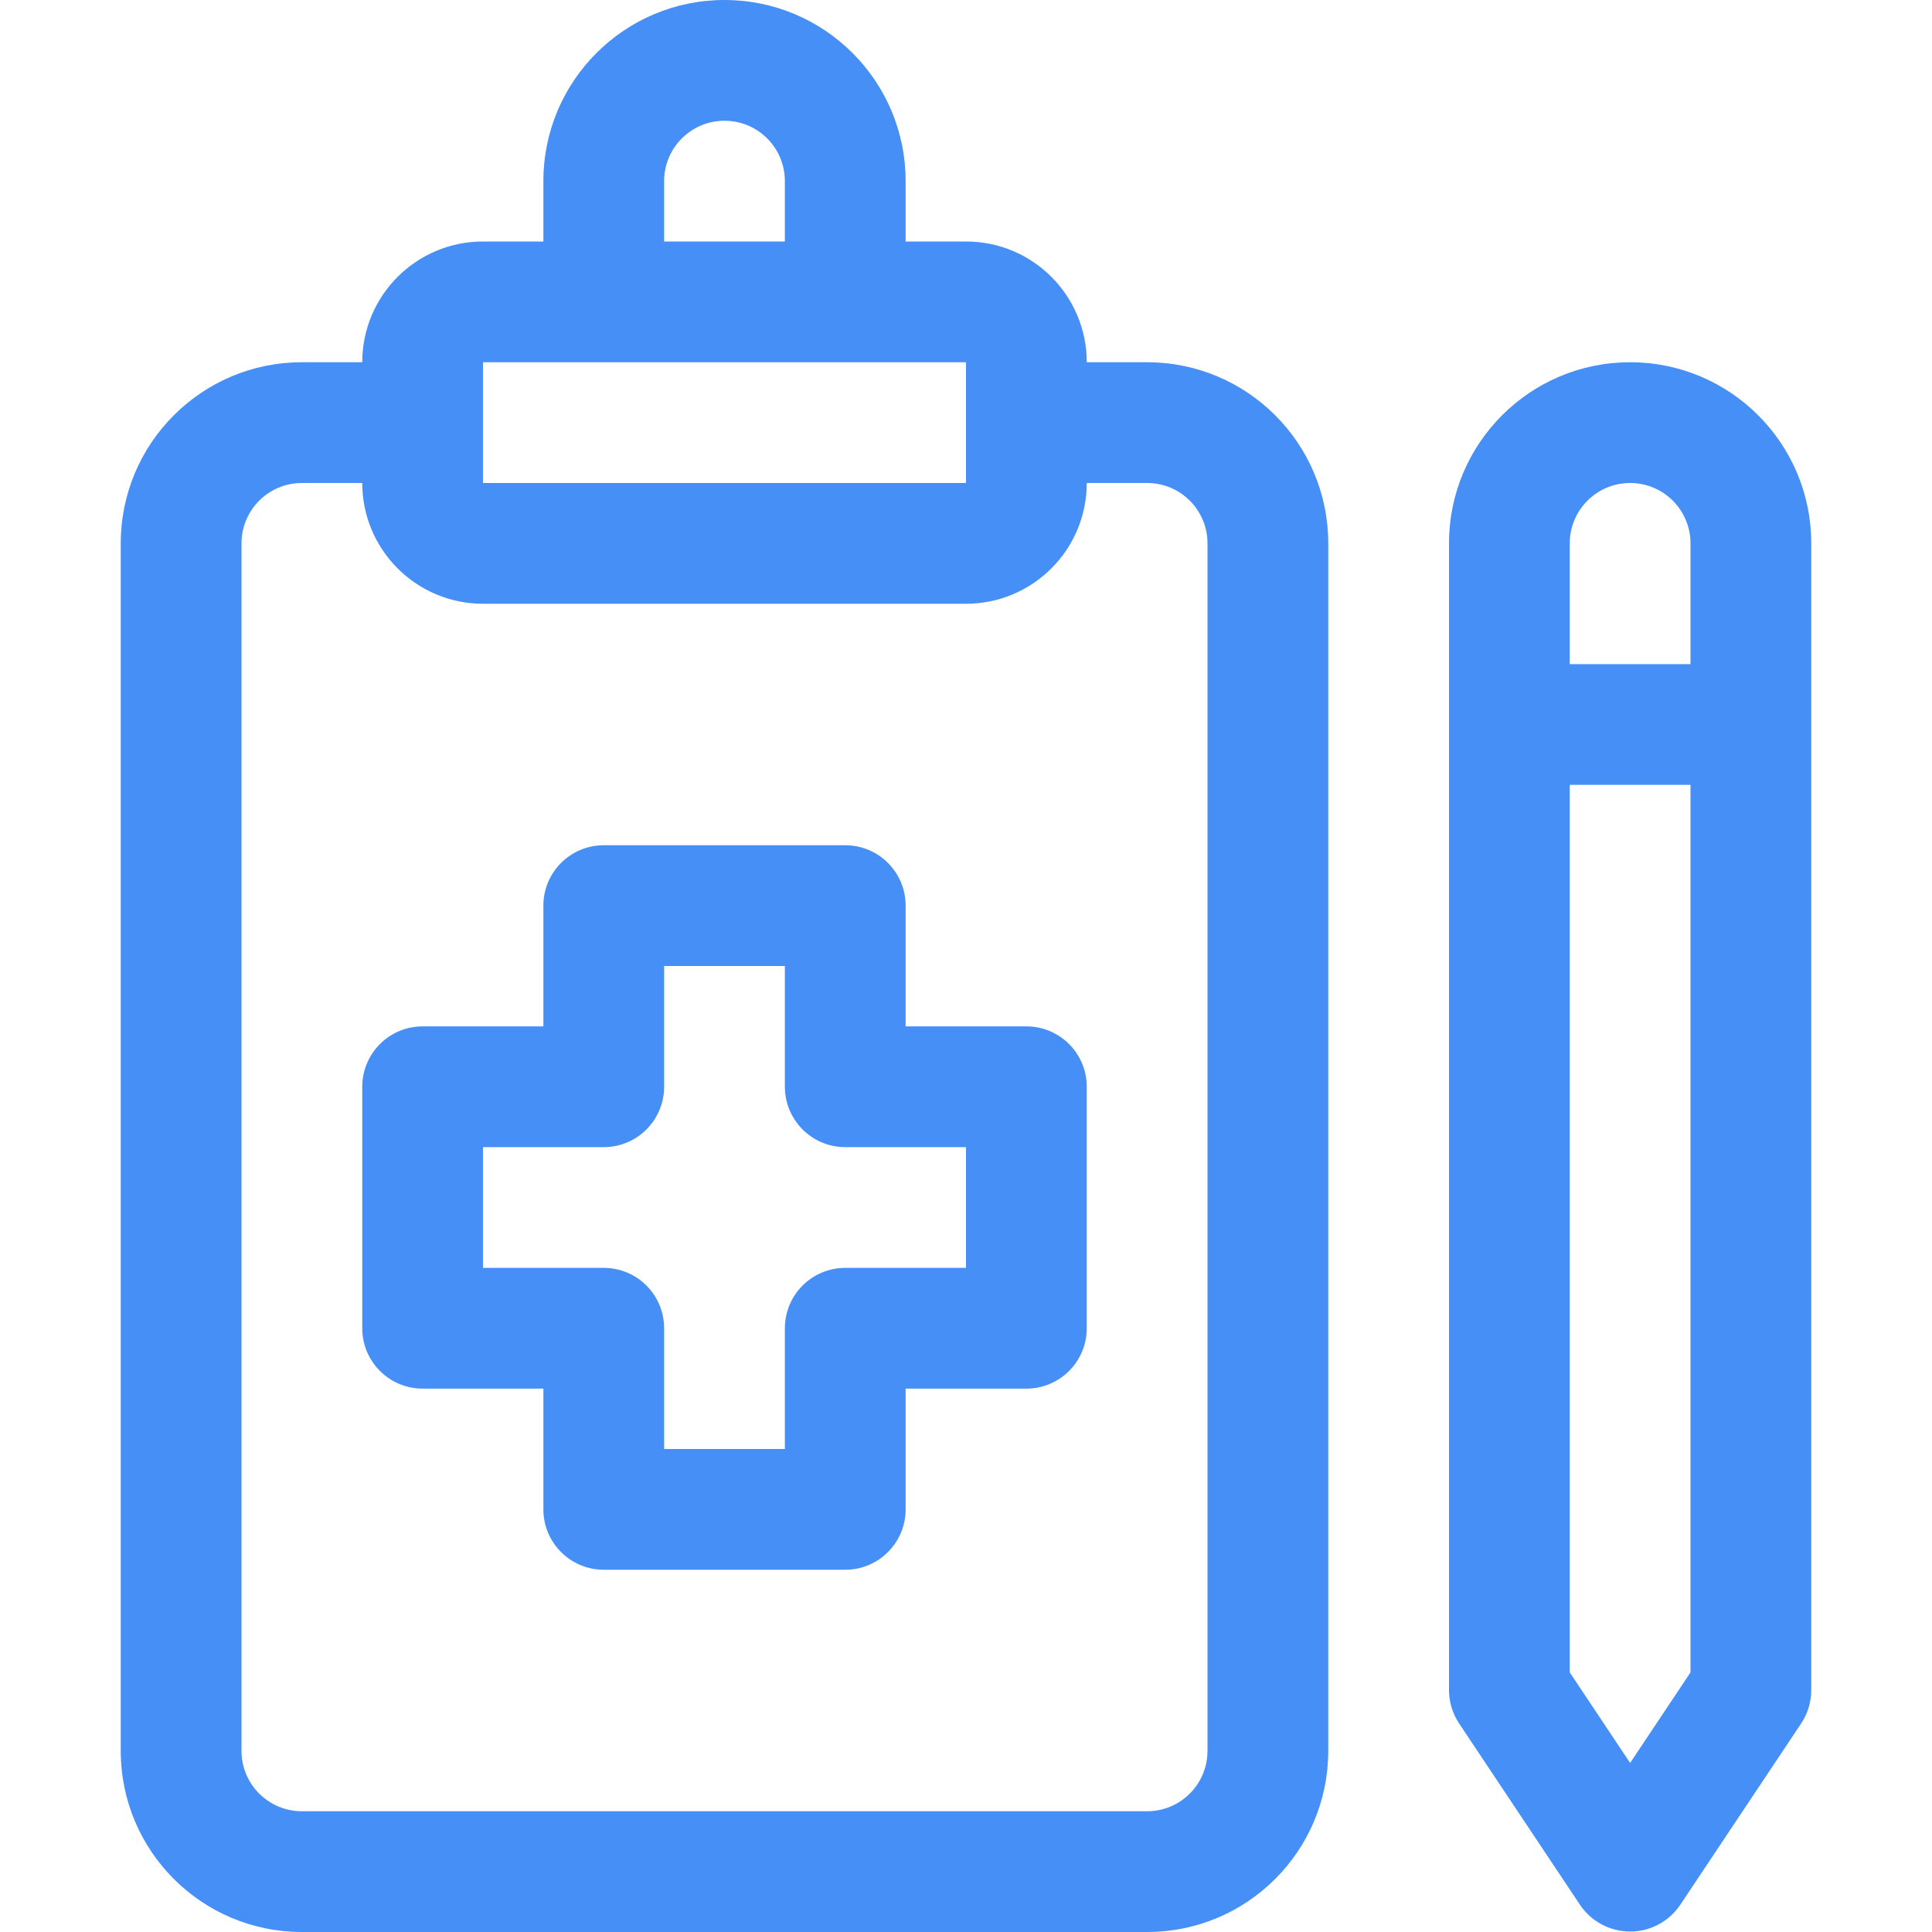
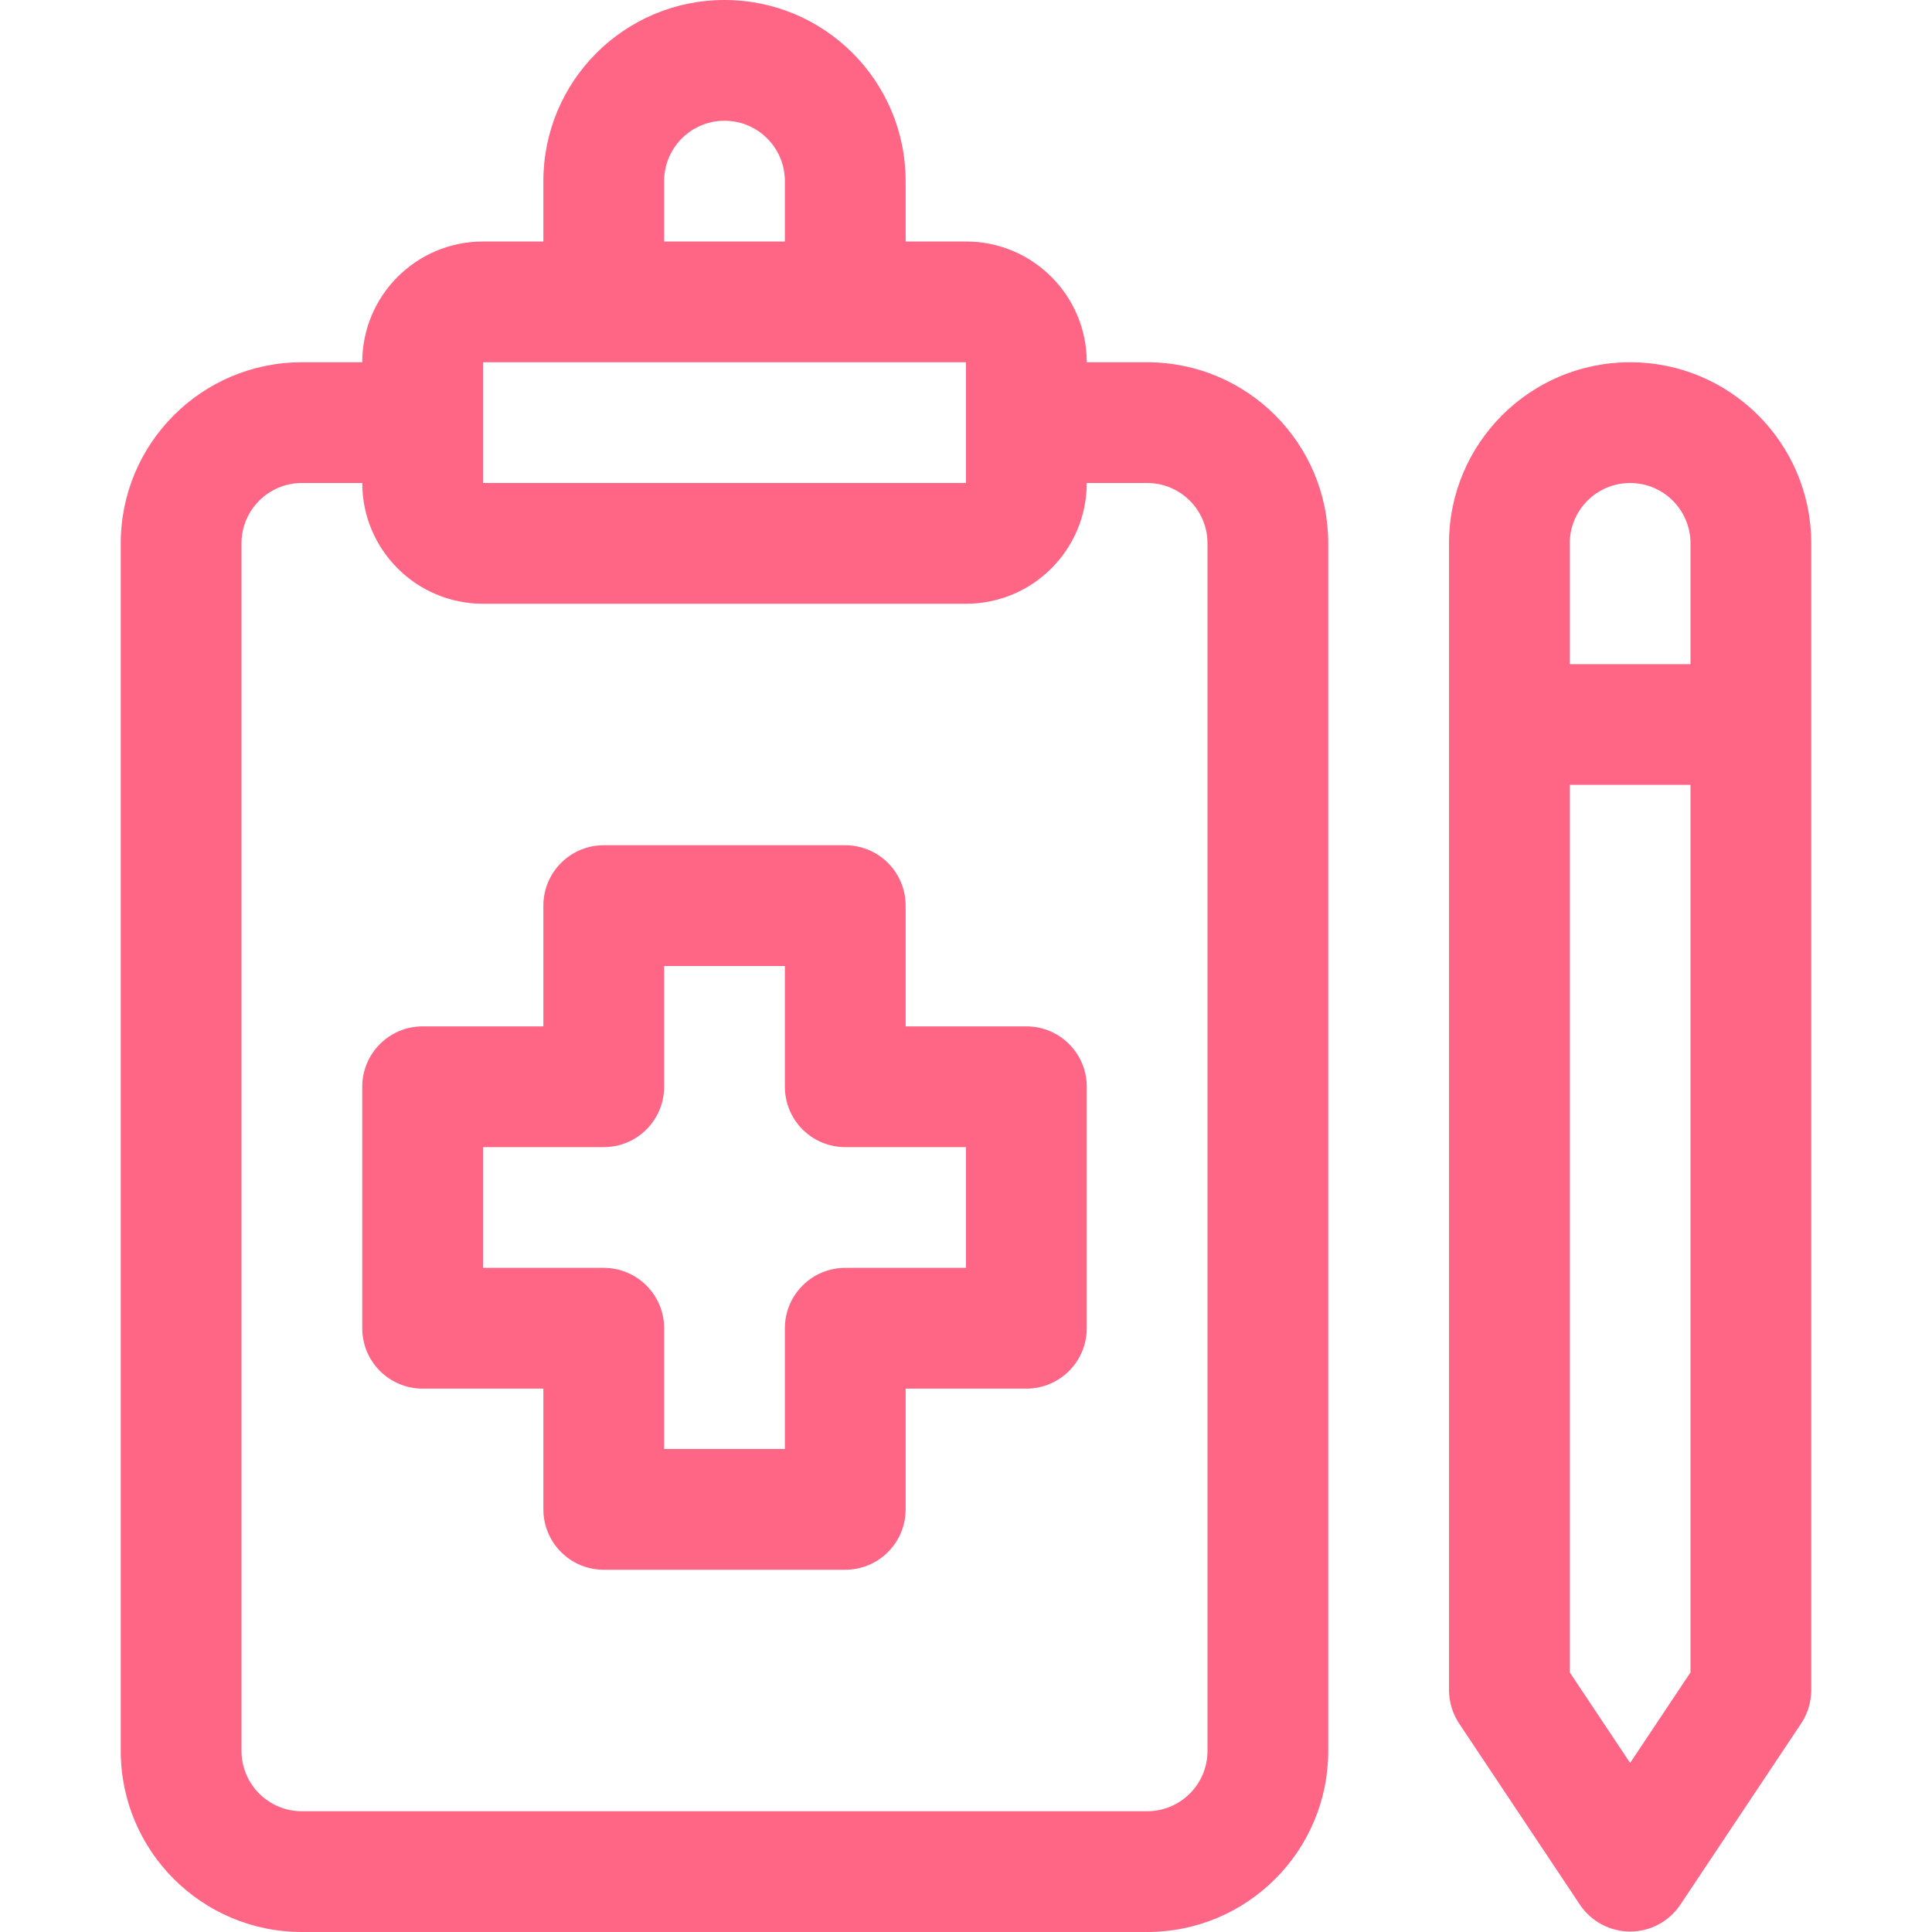
<svg xmlns="http://www.w3.org/2000/svg" viewBox="0 0 32 32">
  <defs>
-     <style>.cls-1{fill:#458ff6;}.cls-2{fill:#458ff6;}</style>
+     <style>.cls-1{fill:#ff6584;}.cls-2{fill:#ff6584;}</style>
  </defs>
  <g data-name="21. Clipboard" id="_21._Clipboard">
    <path class="cls-1" d="M19,6H18a2,2,0,0,0-2-2H15V3A3,3,0,0,0,9,3V4H8A2,2,0,0,0,6,6H5A3,3,0,0,0,2,9V29a3,3,0,0,0,3,3H19a3,3,0,0,0,3-3V9A3,3,0,0,0,19,6ZM11,3a1,1,0,0,1,2,0V4H11ZM8,6h8V7h0V8H8ZM20,29a1,1,0,0,1-1,1H5a1,1,0,0,1-1-1V9A1,1,0,0,1,5,8H6a2,2,0,0,0,2,2h8a2,2,0,0,0,2-2h1a1,1,0,0,1,1,1Z" />
    <path class="cls-1" d="M27,6a3,3,0,0,0-3,3V28a1,1,0,0,0,.17.55l2,3a1,1,0,0,0,1.66,0l2-3A1,1,0,0,0,30,28V9A3,3,0,0,0,27,6Zm0,2a1,1,0,0,1,1,1v2H26V9A1,1,0,0,1,27,8Zm0,21.2-1-1.5V13h2V27.7Z" />
    <path class="cls-2" d="M14,26H10a1,1,0,0,1-1-1V23H7a1,1,0,0,1-1-1V18a1,1,0,0,1,1-1H9V15a1,1,0,0,1,1-1h4a1,1,0,0,1,1,1v2h2a1,1,0,0,1,1,1v4a1,1,0,0,1-1,1H15v2A1,1,0,0,1,14,26Zm-3-2h2V22a1,1,0,0,1,1-1h2V19H14a1,1,0,0,1-1-1V16H11v2a1,1,0,0,1-1,1H8v2h2a1,1,0,0,1,1,1Z" />
  </g>
</svg>
